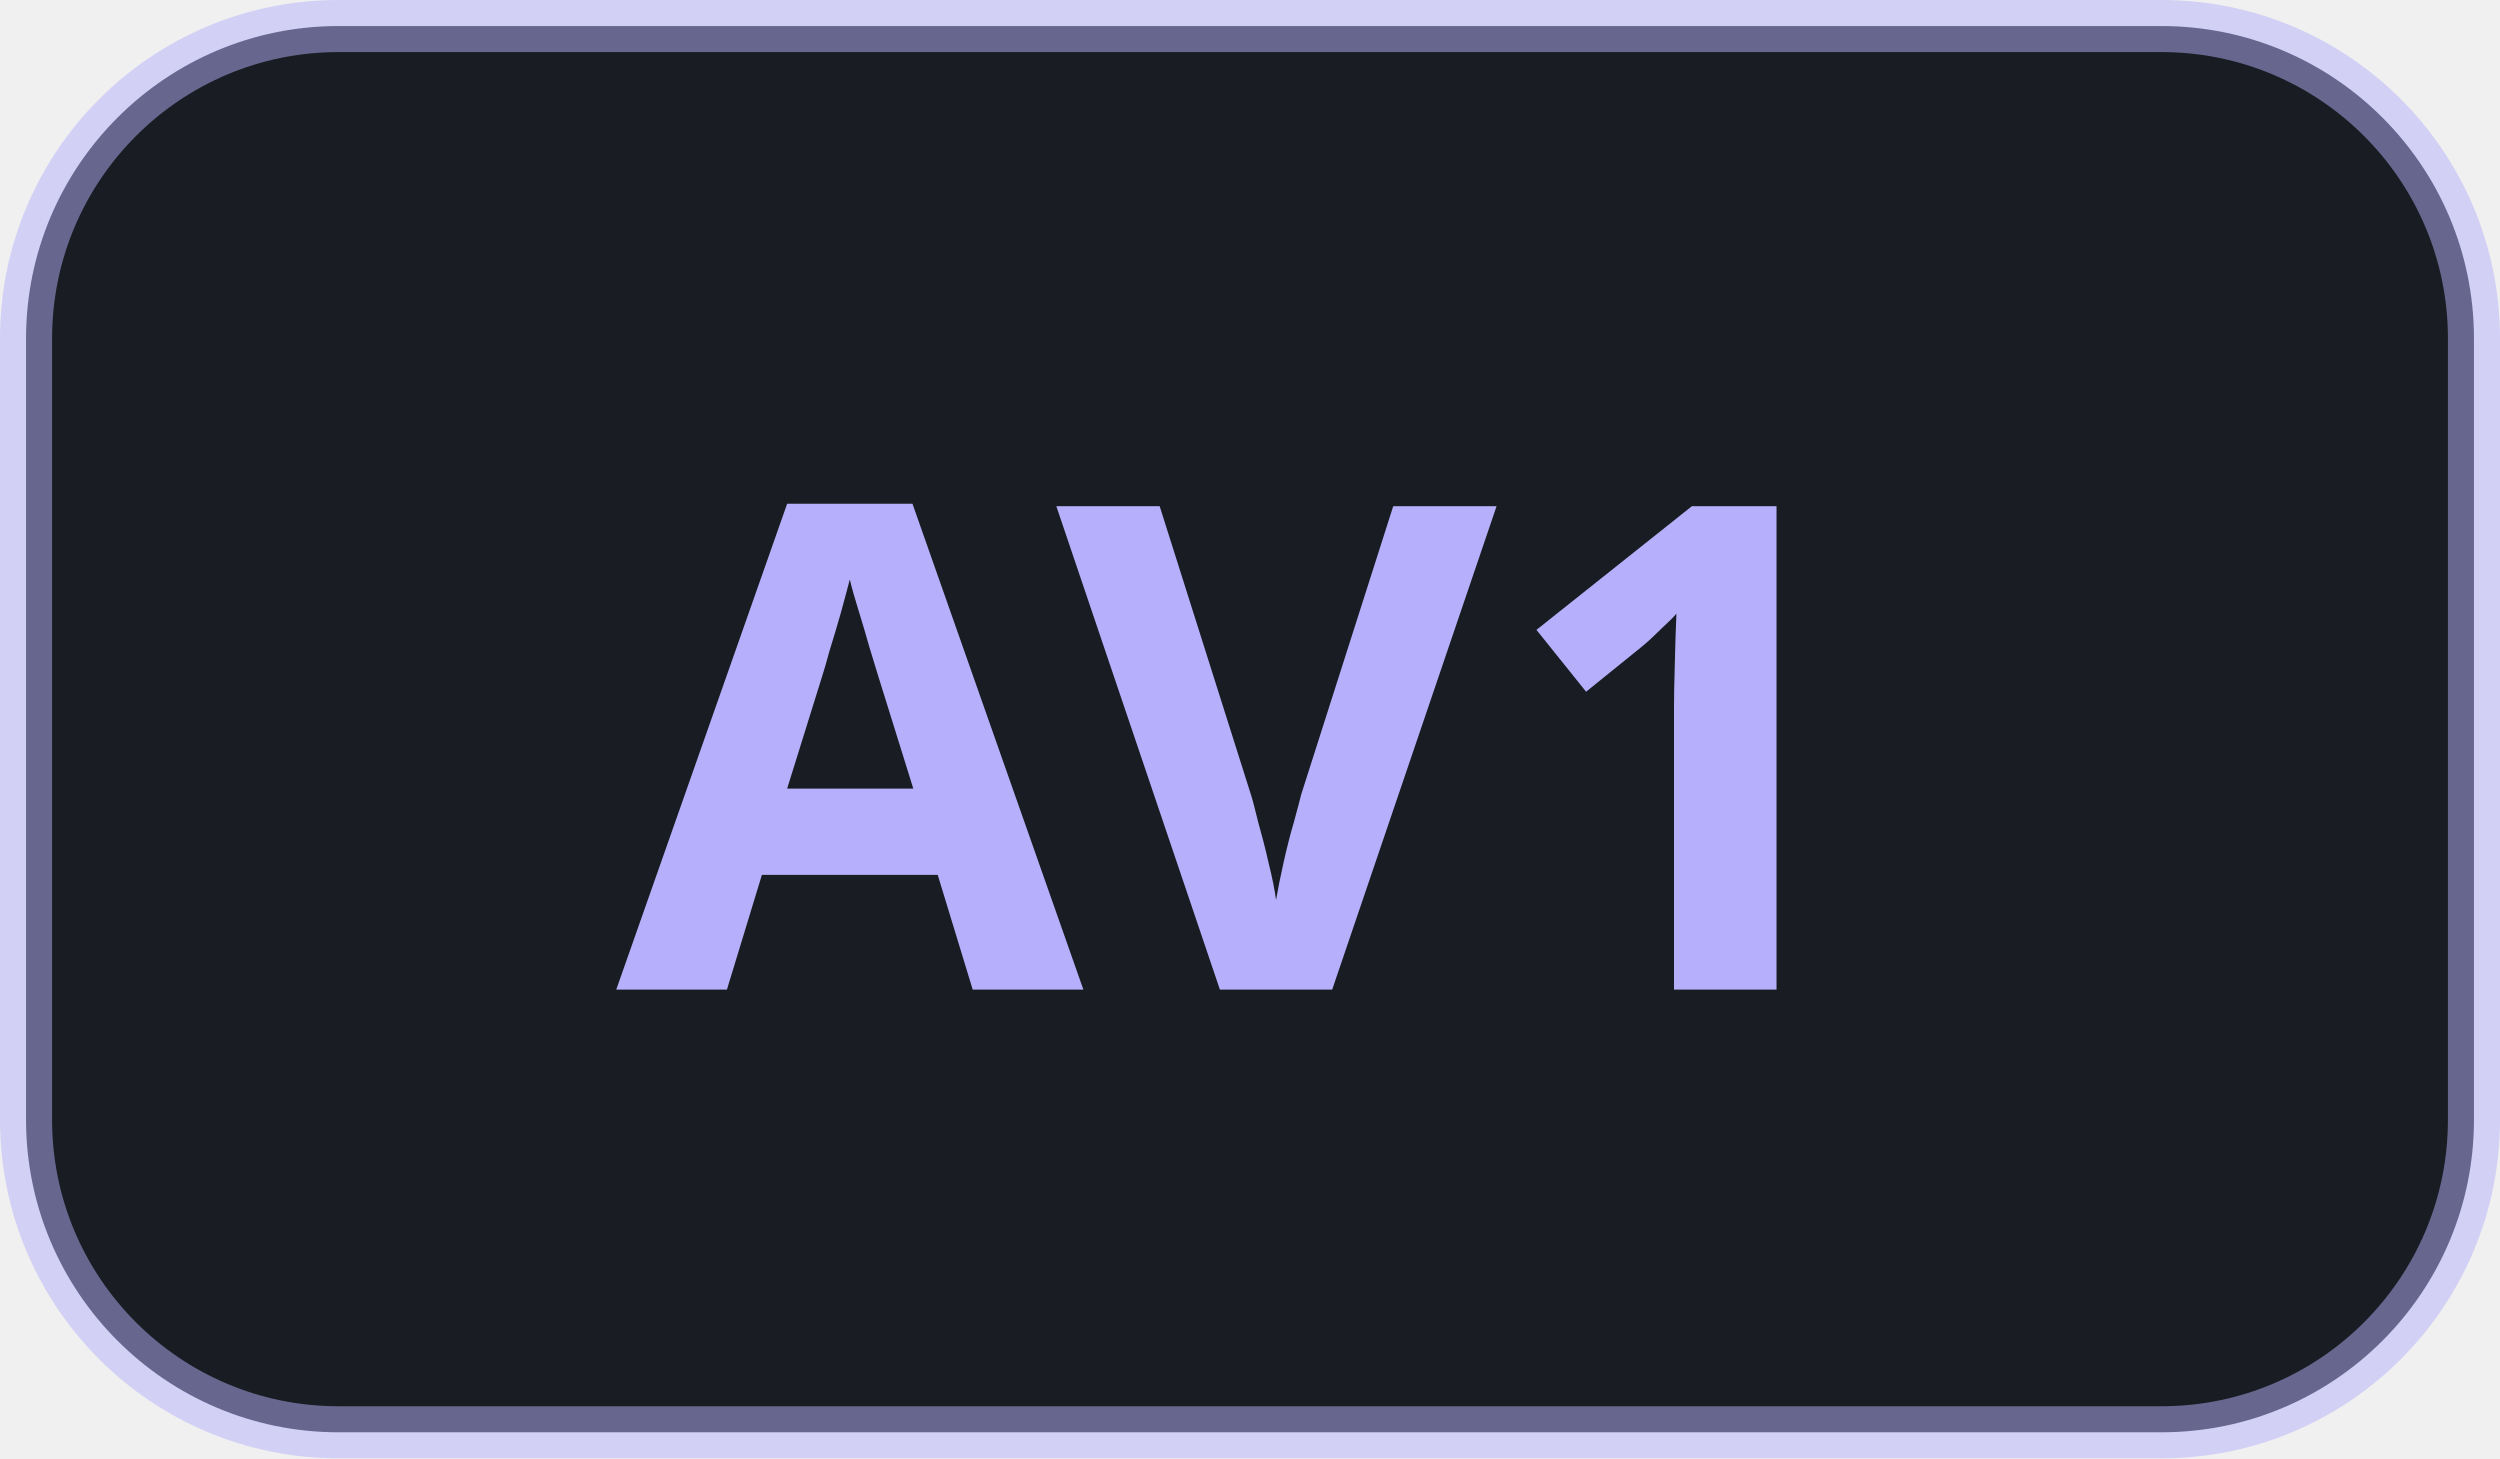
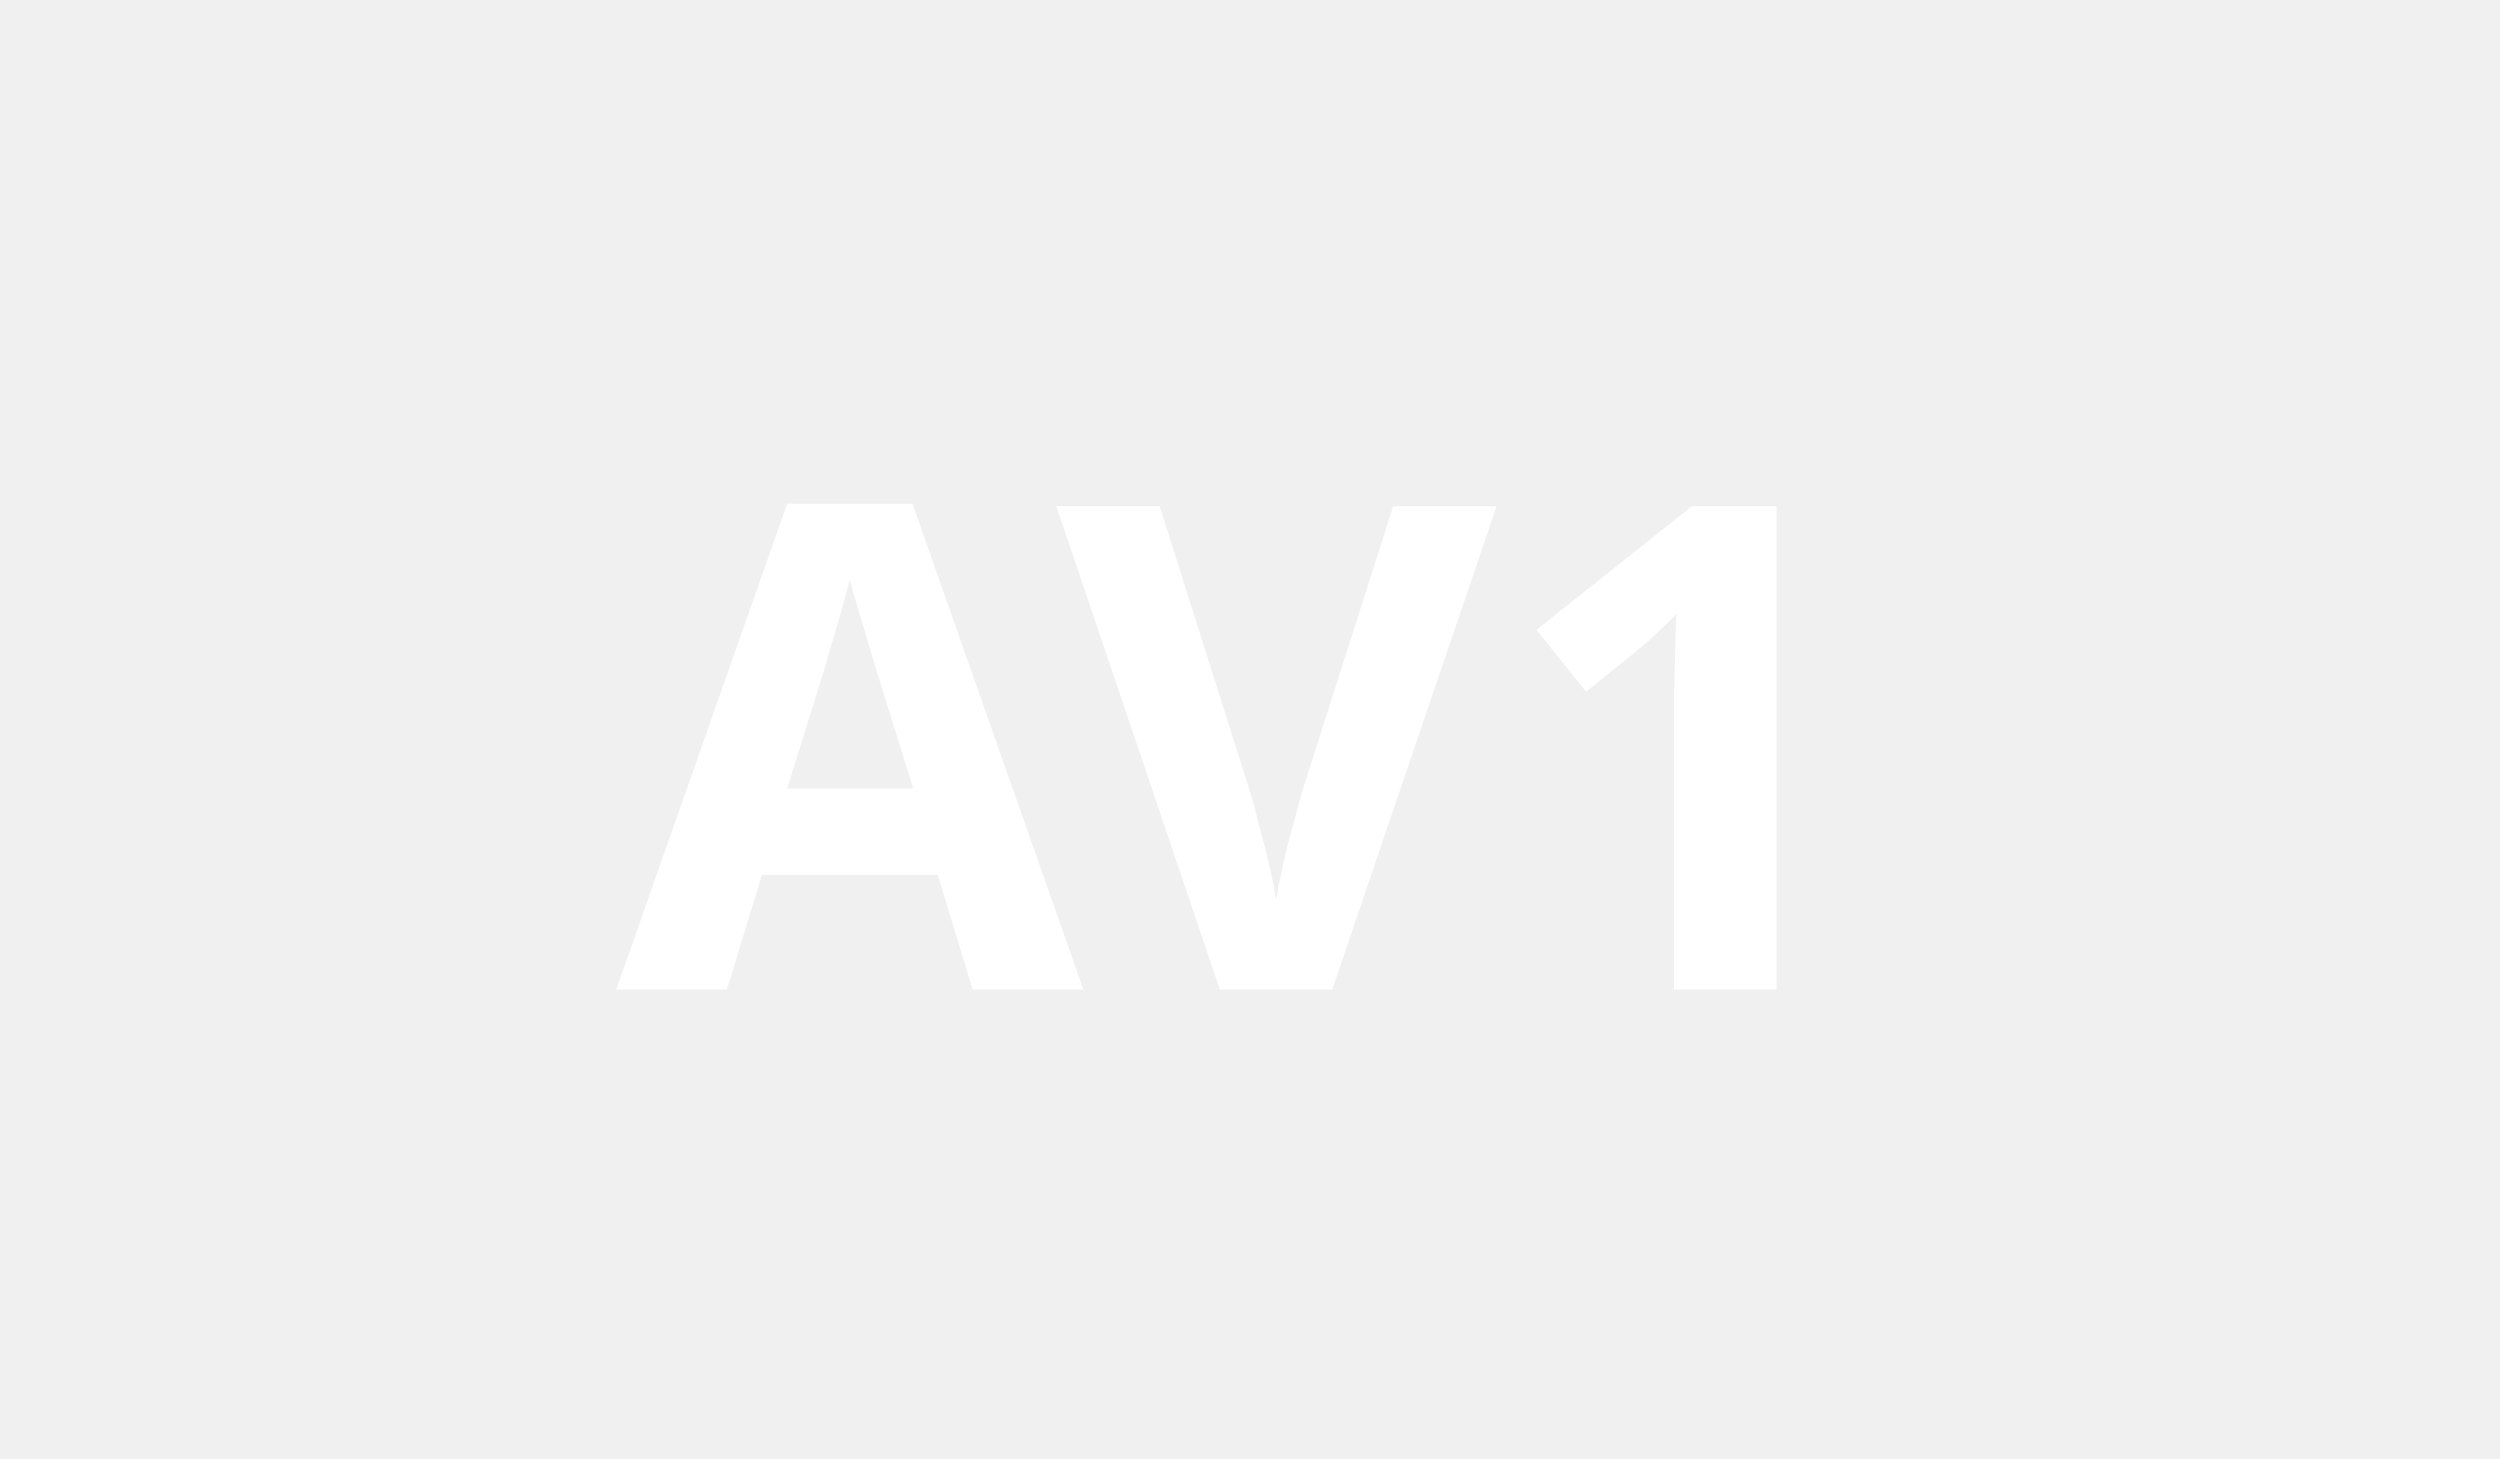
<svg xmlns="http://www.w3.org/2000/svg" width="48" height="28" viewBox="0 0 48 28">
-   <rect x="0.5" y="0.5" width="47" height="27" rx="6" fill="#191C22" stroke="#B6B0FC" stroke-opacity=".5" />
-   <text x="24.0" y="19" text-anchor="middle" font-family="sans-serif" font-size="13" font-weight="700" fill="#B6B0FC">AV1</text>
+   <text x="24" y="19" text-anchor="middle" font-family="sans-serif" font-size="13" font-weight="700" fill="#FFFFFF">AV1</text>
</svg>
